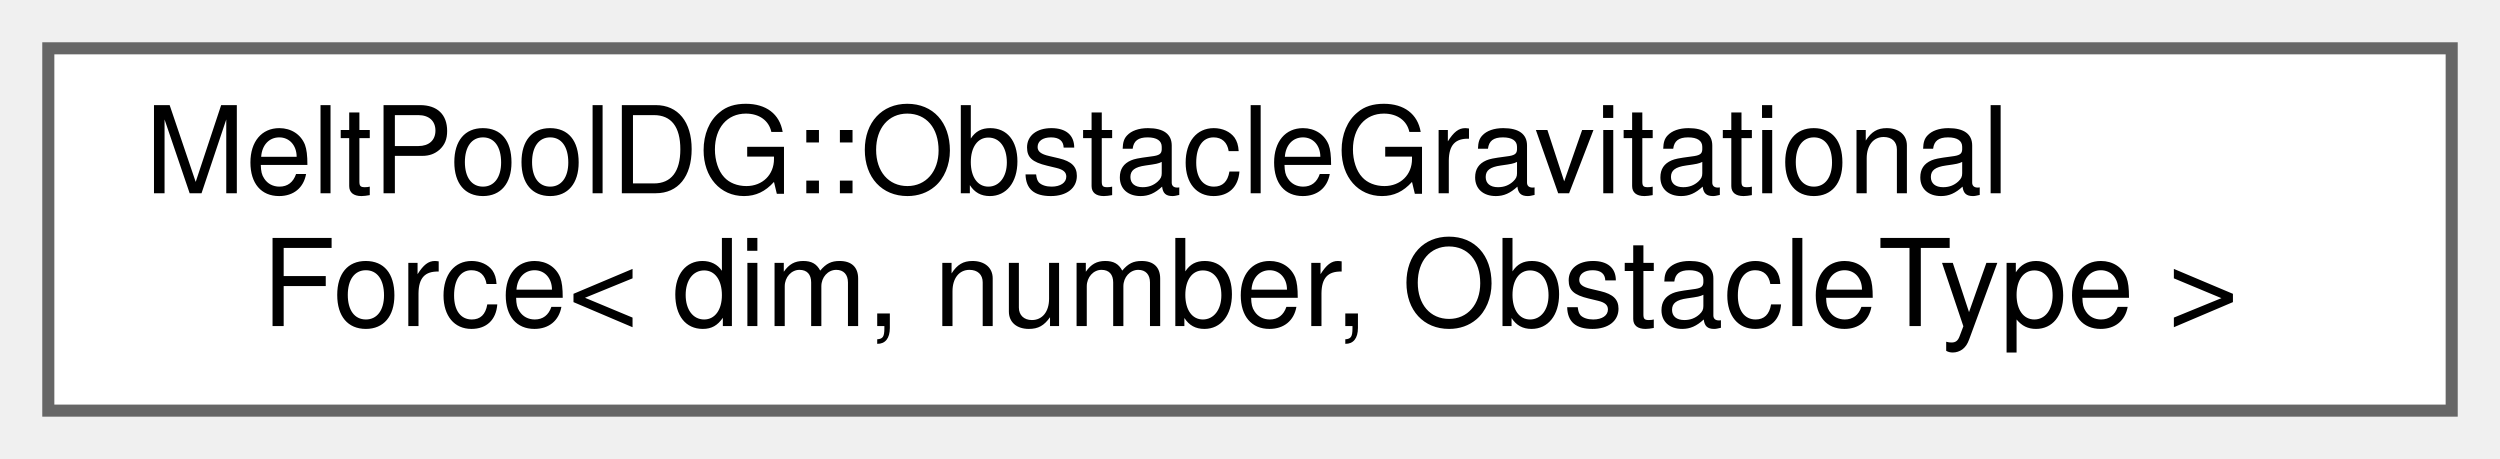
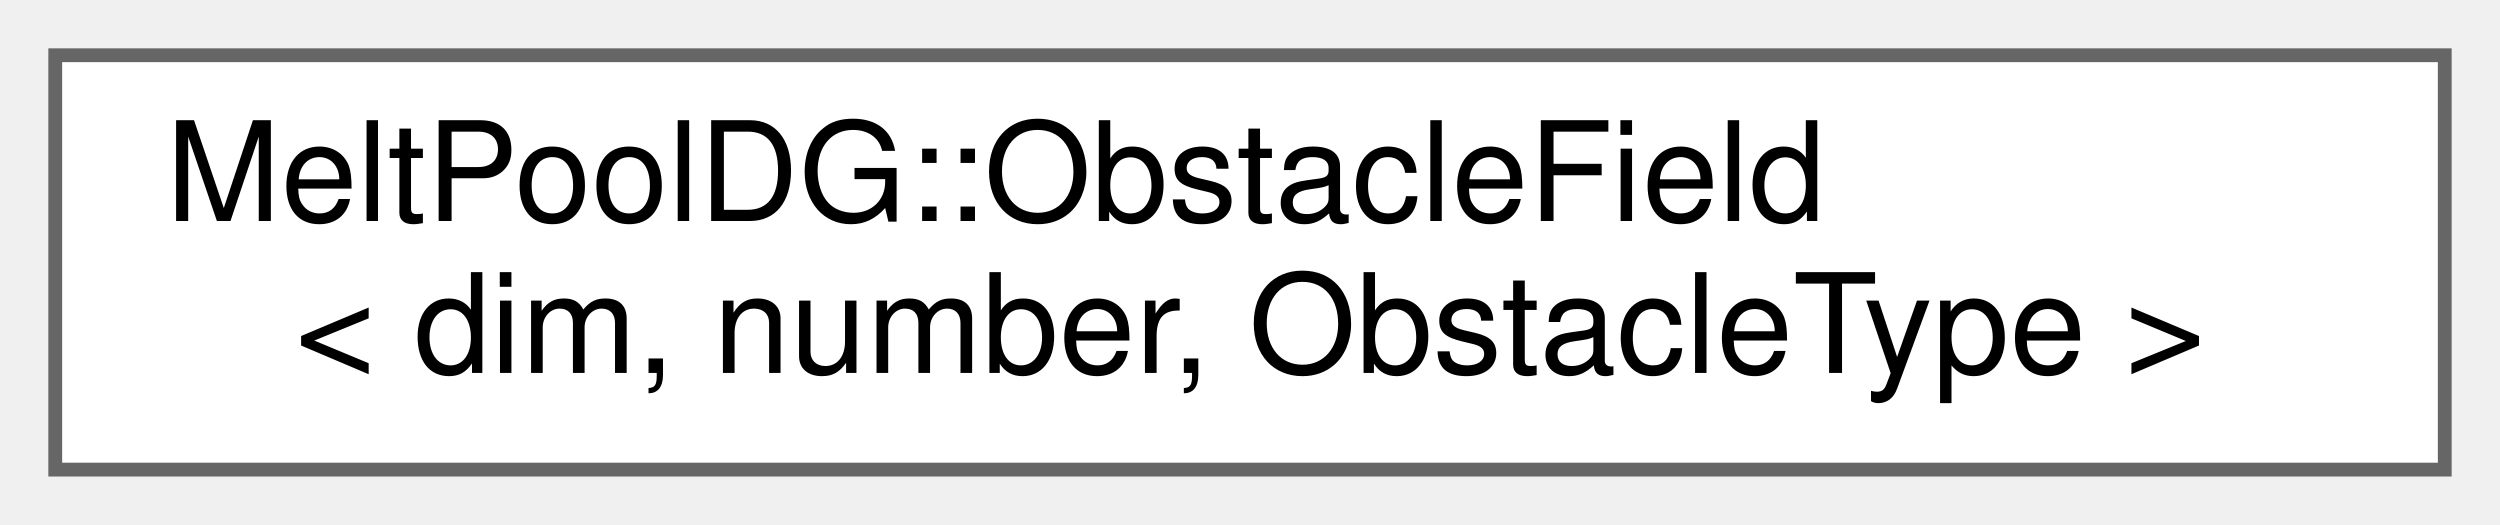
- <svg xmlns="http://www.w3.org/2000/svg" xmlns:xlink="http://www.w3.org/1999/xlink" width="207pt" height="38pt" viewBox="0.00 0.00 207.00 38.00">
+ <svg xmlns="http://www.w3.org/2000/svg" xmlns:xlink="http://www.w3.org/1999/xlink" width="181pt" height="38pt" viewBox="0.00 0.00 181.00 38.00">
  <g id="graph0" class="graph" transform="scale(1 1) rotate(0) translate(4 34)">
    <g id="Node000000" class="node">
      <g id="a_Node000000">
-         <a xlink:href="structMeltPoolDG_1_1ObstacleGravitationalForce.html" target="_top" xlink:title="Computes the gravitational force acting on an obstacle.">
-           <polygon fill="white" stroke="#666666" points="199,-30 0,-30 0,0 199,0 199,-30" />
-           <text text-anchor="start" x="8" y="-18" font-family="Helvetica,sans-Serif" font-size="10.00">MeltPoolDG::ObstacleGravitational</text>
-           <text text-anchor="middle" x="99.5" y="-7" font-family="Helvetica,sans-Serif" font-size="10.00">Force&lt; dim, number, ObstacleType &gt;</text>
+         <a xlink:href="classMeltPoolDG_1_1ObstacleField.html" target="_top" xlink:title=" ">
+           <polygon fill="white" stroke="#666666" points="173,-30 0,-30 0,0 173,0 173,-30" />
+           <text text-anchor="start" x="8" y="-18" font-family="Helvetica,sans-Serif" font-size="10.00">MeltPoolDG::ObstacleField</text>
+           <text text-anchor="middle" x="86.5" y="-7" font-family="Helvetica,sans-Serif" font-size="10.00">&lt; dim, number, ObstacleType &gt;</text>
        </a>
      </g>
    </g>
  </g>
</svg>
